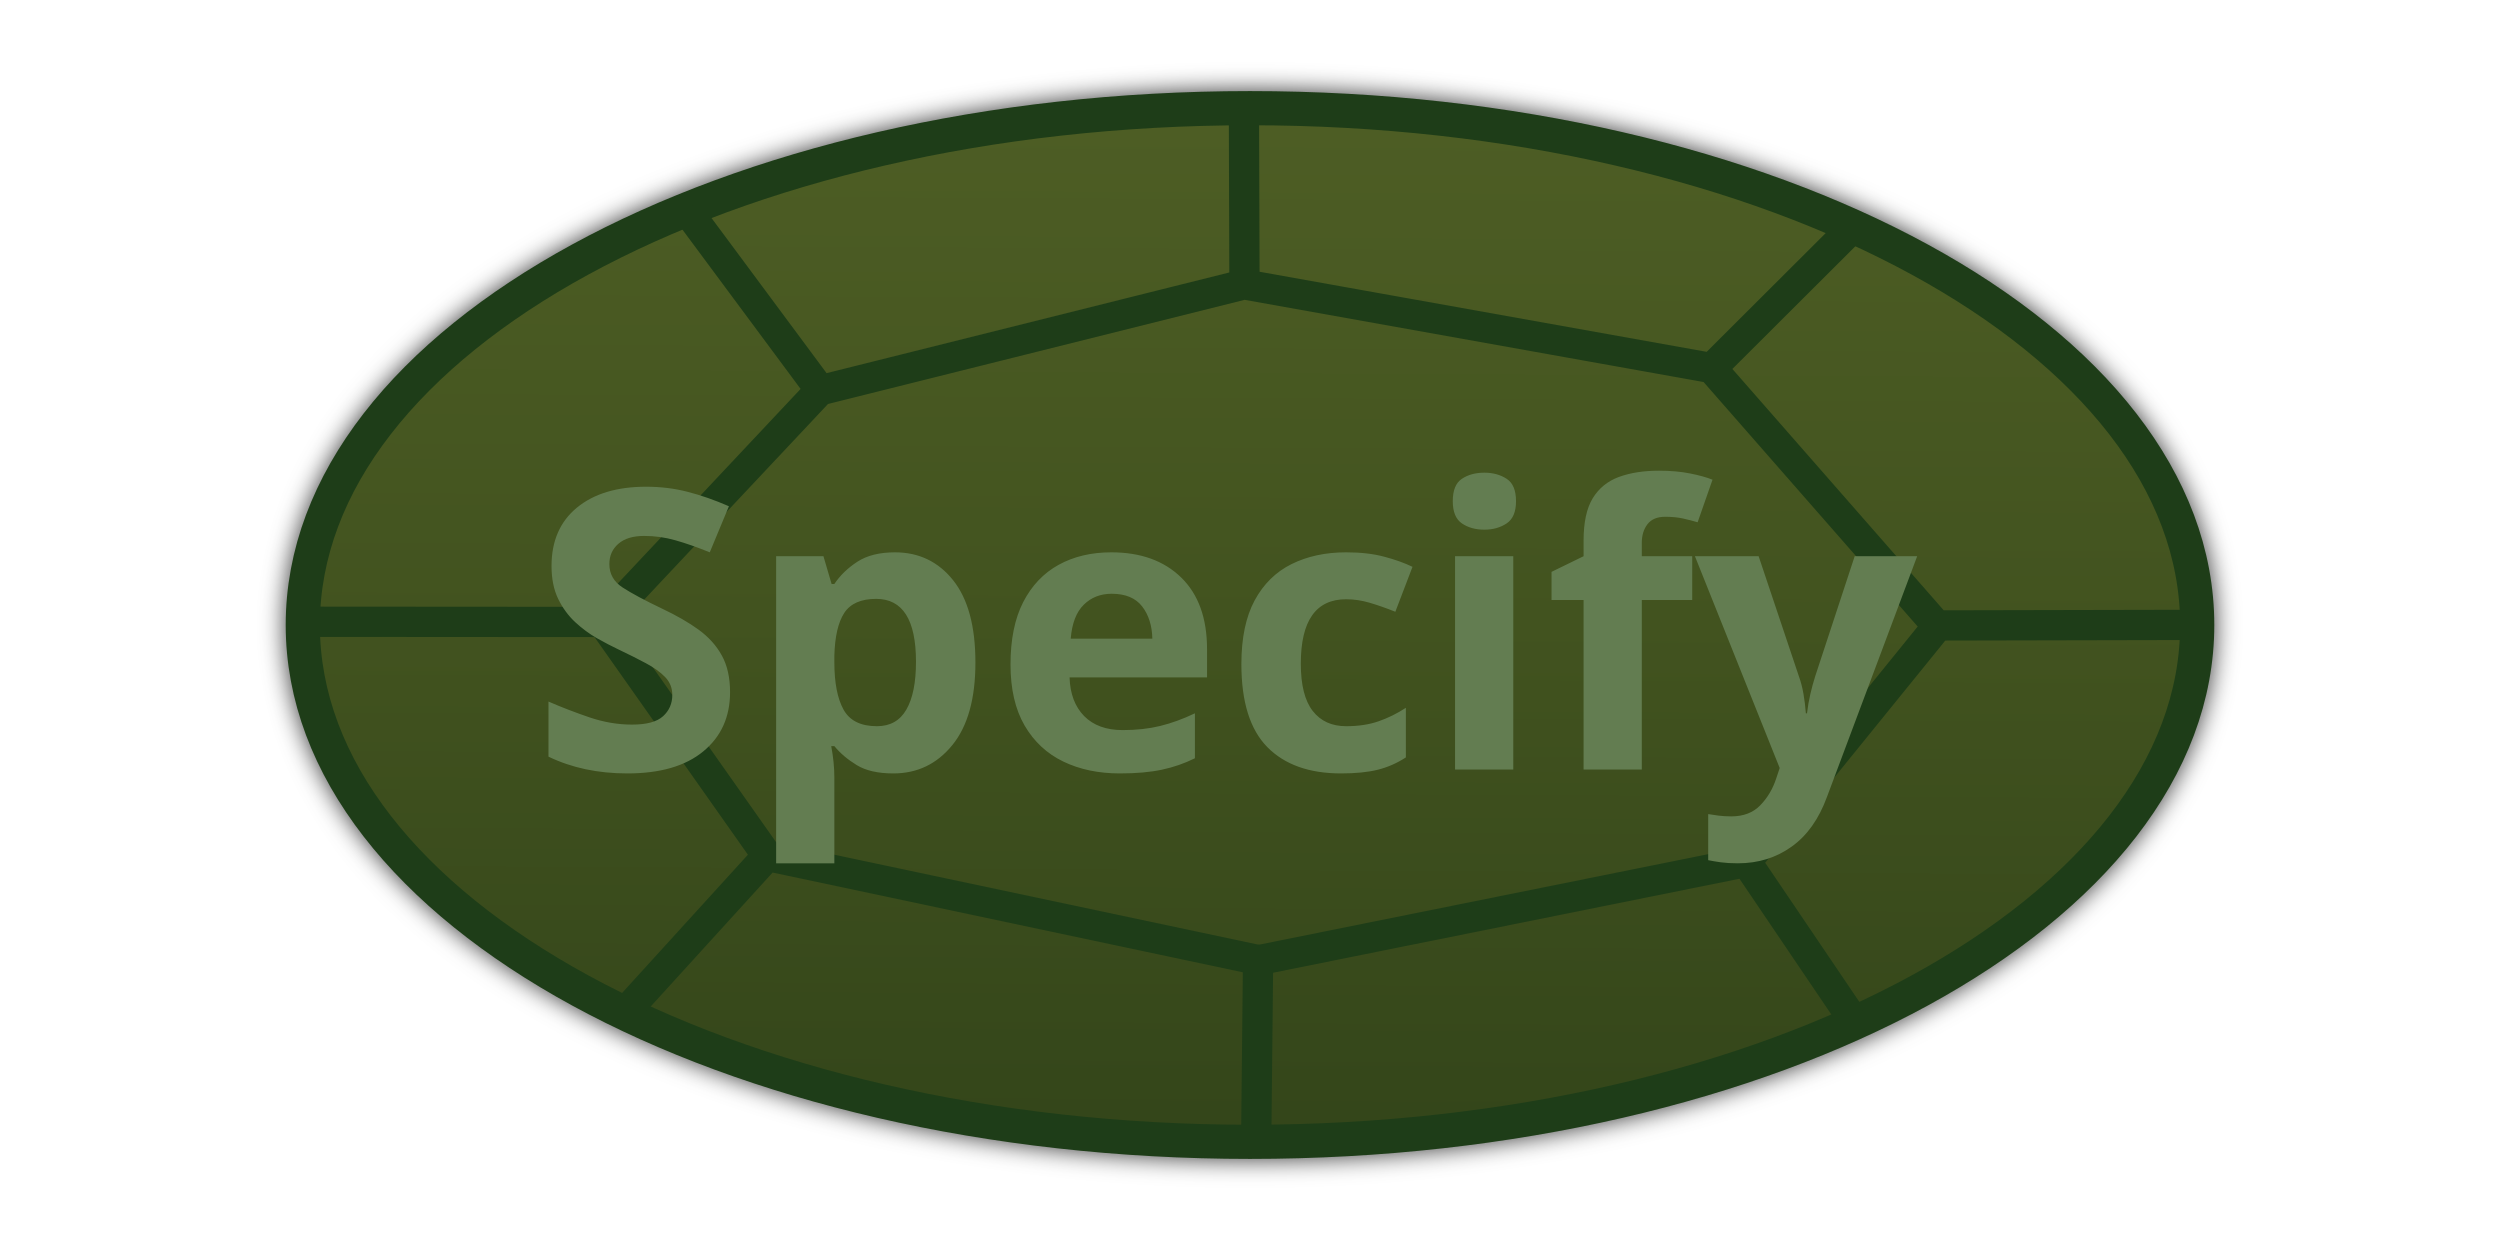
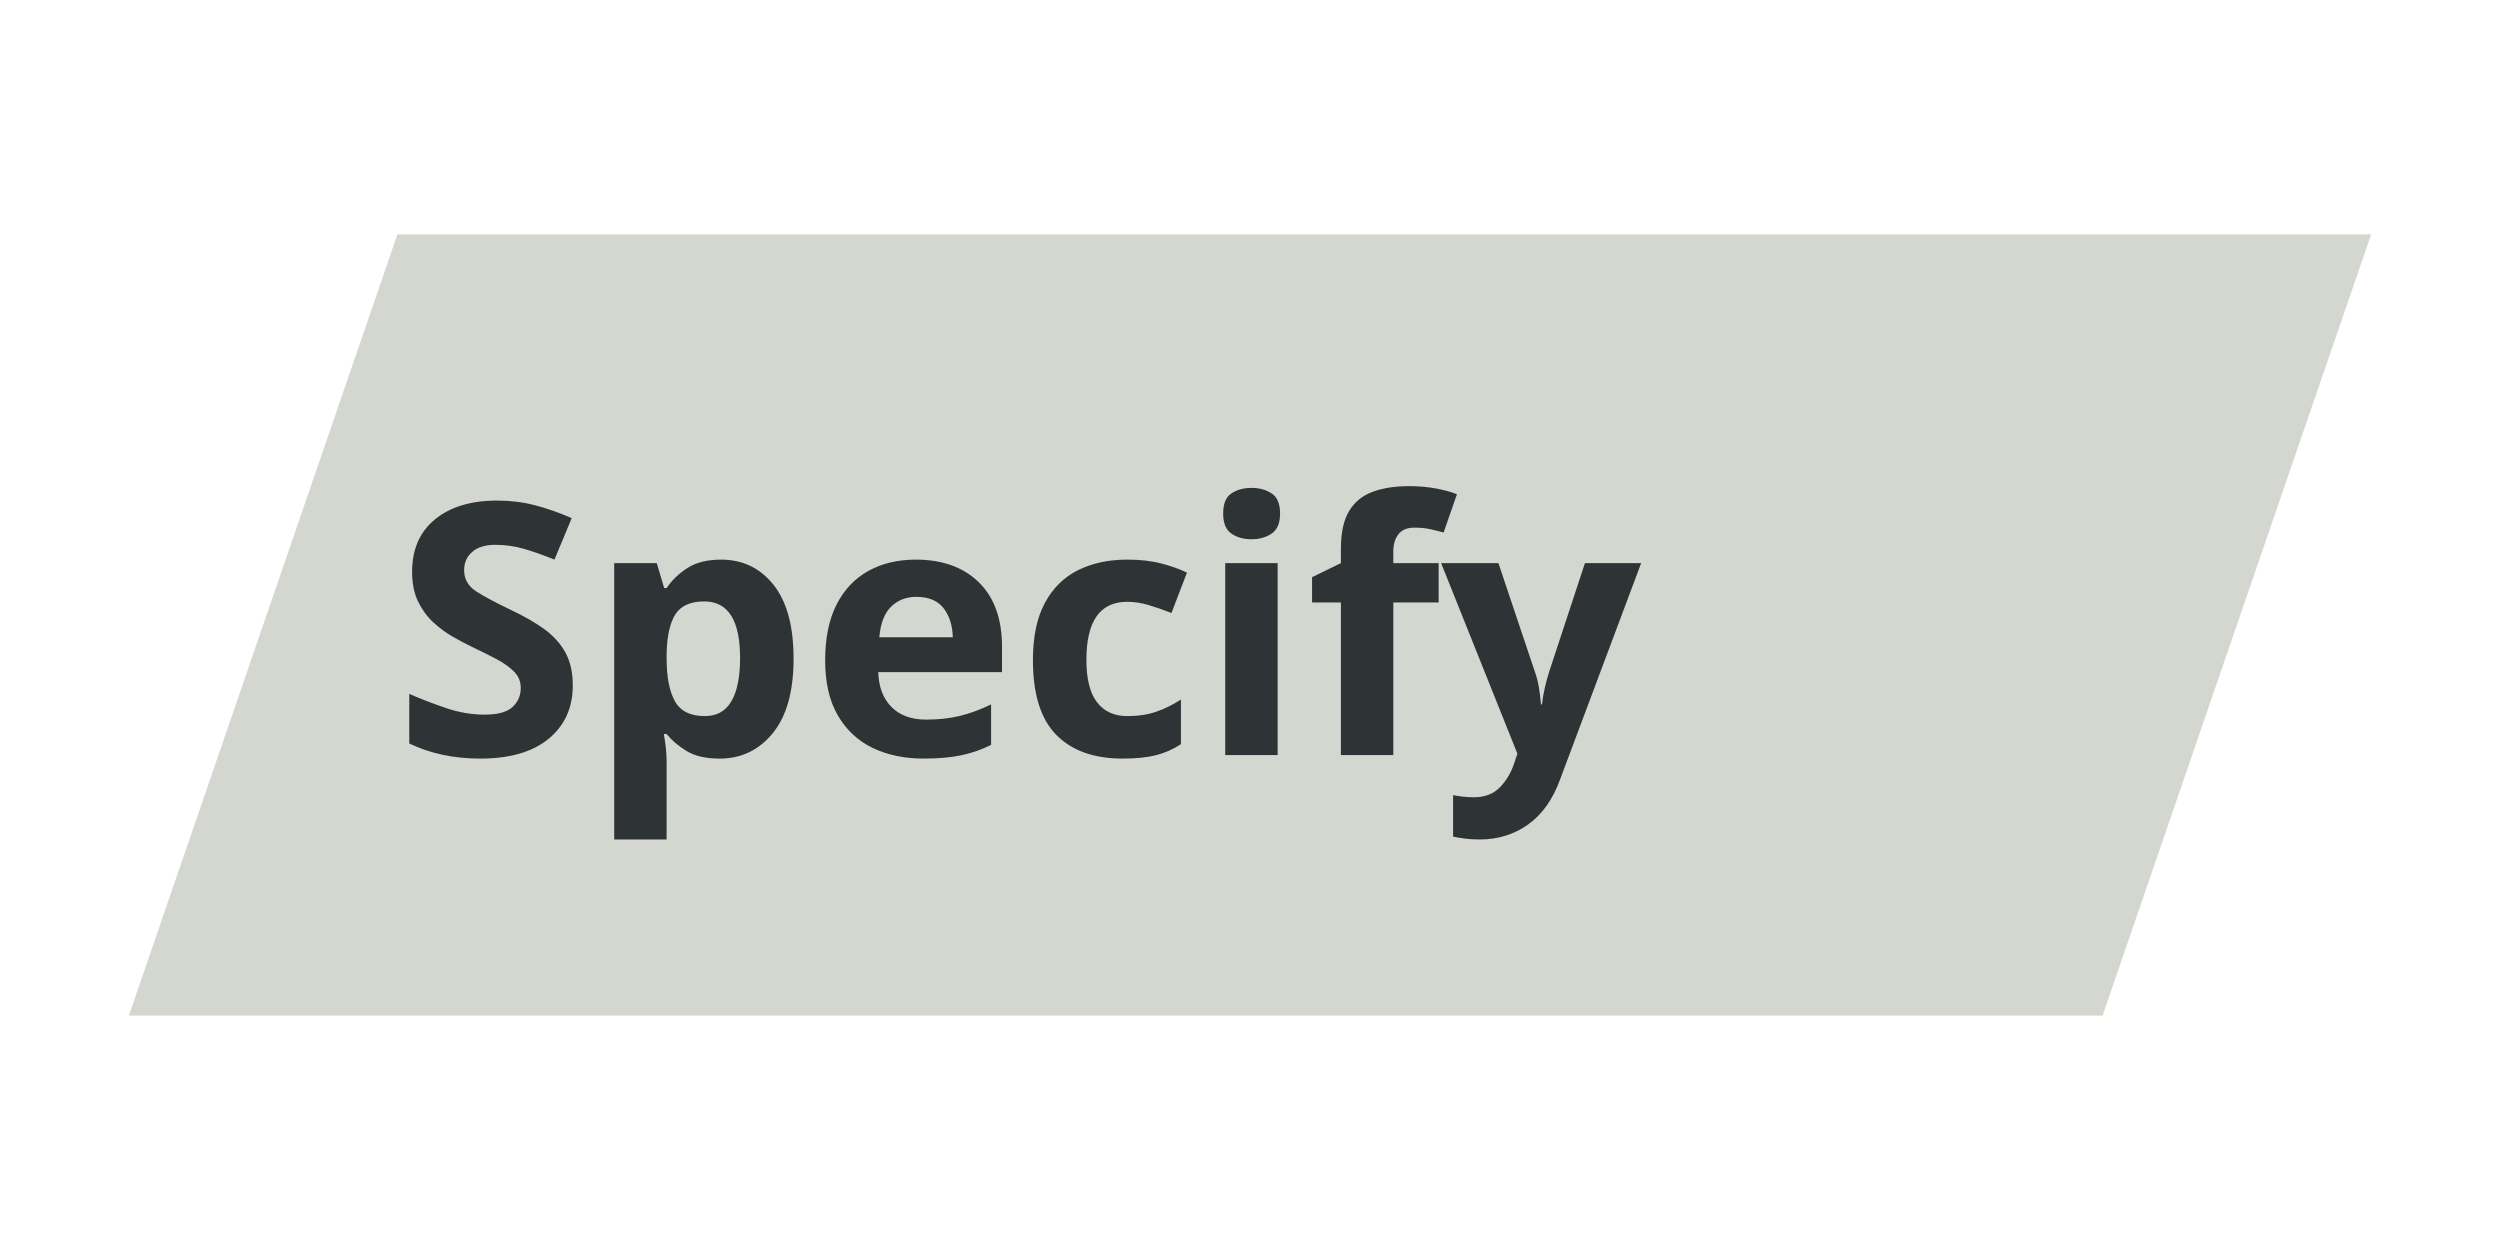
- <svg xmlns="http://www.w3.org/2000/svg" xmlns:xlink="http://www.w3.org/1999/xlink" version="1.1" width="512" height="256" id="svg4633">
-   <defs id="defs4635">
-     <linearGradient id="linearGradient7131">
-       <stop id="stop7133" style="stop-color:#34461a;stop-opacity:1" offset="0" />
-       <stop id="stop7160" style="stop-color:#42531f;stop-opacity:1" offset="0.5" />
-       <stop id="stop7135" style="stop-color:#4d5d24;stop-opacity:1" offset="1" />
-     </linearGradient>
-     <linearGradient x1="248.796" y1="235.094" x2="249.796" y2="31.522" id="linearGradient7137" xlink:href="#linearGradient7131" gradientUnits="userSpaceOnUse" />
-     <filter x="-0.25" y="-0.25" width="1.5" height="1.5" color-interpolation-filters="sRGB" id="filter2989">
-       <feGaussianBlur result="blur" stdDeviation="3.5" in="SourceAlpha" id="feGaussianBlur2991" />
-       <feColorMatrix values="1 0 0 0 0 0 1 0 0 0 0 0 1 0 0 0 0 0 0.8 0 " type="matrix" result="bluralpha" id="feColorMatrix2993" />
-       <feOffset result="offsetBlur" dy="0" dx="0" in="bluralpha" id="feOffset2995" />
-       <feMerge id="feMerge2997">
-         <feMergeNode in="offsetBlur" id="feMergeNode2999" />
-         <feMergeNode in="SourceGraphic" id="feMergeNode3001" />
-       </feMerge>
-     </filter>
-     <linearGradient xlink:href="#linearGradient7131" id="linearGradient3003" gradientUnits="userSpaceOnUse" x1="248.796" y1="235.094" x2="249.796" y2="31.522" gradientTransform="translate(5.142853,-5.999998)" />
-     <filter id="filter3818" width="1.5" height="1.5" x="-0.25" y="-0.25" color-interpolation-filters="sRGB">
-       <feGaussianBlur id="feGaussianBlur3820" in="SourceAlpha" stdDeviation="2.5" result="blur" />
-       <feColorMatrix id="feColorMatrix3822" result="bluralpha" type="matrix" values="1 0 0 0 0 0 1 0 0 0 0 0 1 0 0 0 0 0 0.8 0 " />
-       <feOffset id="feOffset3824" in="bluralpha" dx="0" dy="0" result="offsetBlur" />
-       <feMerge id="feMerge3826">
-         <feMergeNode id="feMergeNode3828" in="offsetBlur" />
-         <feMergeNode id="feMergeNode3830" in="SourceGraphic" />
-       </feMerge>
-     </filter>
-   </defs>
-   <path style="fill:url(#linearGradient3003);fill-opacity:1;stroke:#1e3d18;stroke-width:7;stroke-linecap:round;stroke-linejoin:round;stroke-miterlimit:4;stroke-opacity:1;stroke-dasharray:none;stroke-dashoffset:0;filter:url(#filter3818)" id="path5187" d="m 449.987,128 a 193.987,105.845 0 0 1 -387.975,0 193.987,105.845 0 1 1 387.975,0 z" />
-   <path style="fill:none;stroke:#1e3d18;stroke-width:6.2;stroke-linecap:round;stroke-linejoin:miter;stroke-miterlimit:4;stroke-opacity:1;stroke-dasharray:none" id="path7139" d="m 123.368,127.38 44.571,-47.429 86.857,-21.714 95.714,17.143 46.286,52.857 -39.143,48.286 -99.875,20.125 -100.634,-21.348 z m 33.804,47.875 -27.443,30.151 m -6.218,-78.026 -58.457,-0.042 M 167.939,79.808 142.176,45.079 m 112.692,13.157 -0.101,-33.041 m 95.744,50.255 27.406,-27.335 m 18.594,79.978 50.896,-0.113 m -89.753,48.542 20.786,30.714 m -120.786,-10.714 -0.353,34.187" />
-   <text style="font-size:80px;font-style:normal;font-variant:normal;font-weight:bold;font-stretch:normal;line-height:125%;letter-spacing:0px;word-spacing:0px;fill:#637d51;fill-opacity:1;stroke:none;font-family:'M+ 1c';-inkscape-font-specification:'M+ 1c Bold'" xml:space="preserve" id="text2996" y="157.6" x="108.641">
-     <tspan id="tspan2998" y="157.6" x="108.641" style="fill:#637d51;fill-opacity:1">Specify</tspan>
-   </text>
+ <svg xmlns="http://www.w3.org/2000/svg" width="512" height="256" id="svg2" version="1.1">
+   <defs id="defs4" />
+   <g id="layer1">
+     <path style="fill:#d3d7cf;fill-opacity:1;stroke:none" d="m 430.608,208 -404.216,0 55,-160 404.216,0 z" id="rect2987-7-0" />
+     <text xml:space="preserve" style="font-size:72px;font-style:normal;font-variant:normal;font-weight:bold;font-stretch:normal;text-align:center;line-height:125%;letter-spacing:0px;word-spacing:0px;writing-mode:lr-tb;text-anchor:middle;fill:#2e3436;fill-opacity:1;stroke:none;font-family:'M+ 1c';-inkscape-font-specification:'M+ 1c Bold'" x="255.108" y="154.64" id="text3758-0-9">
+       <tspan id="tspan3760-7-4" x="255.108" y="154.64">Specify</tspan>
+     </text>
+   </g>
</svg>
